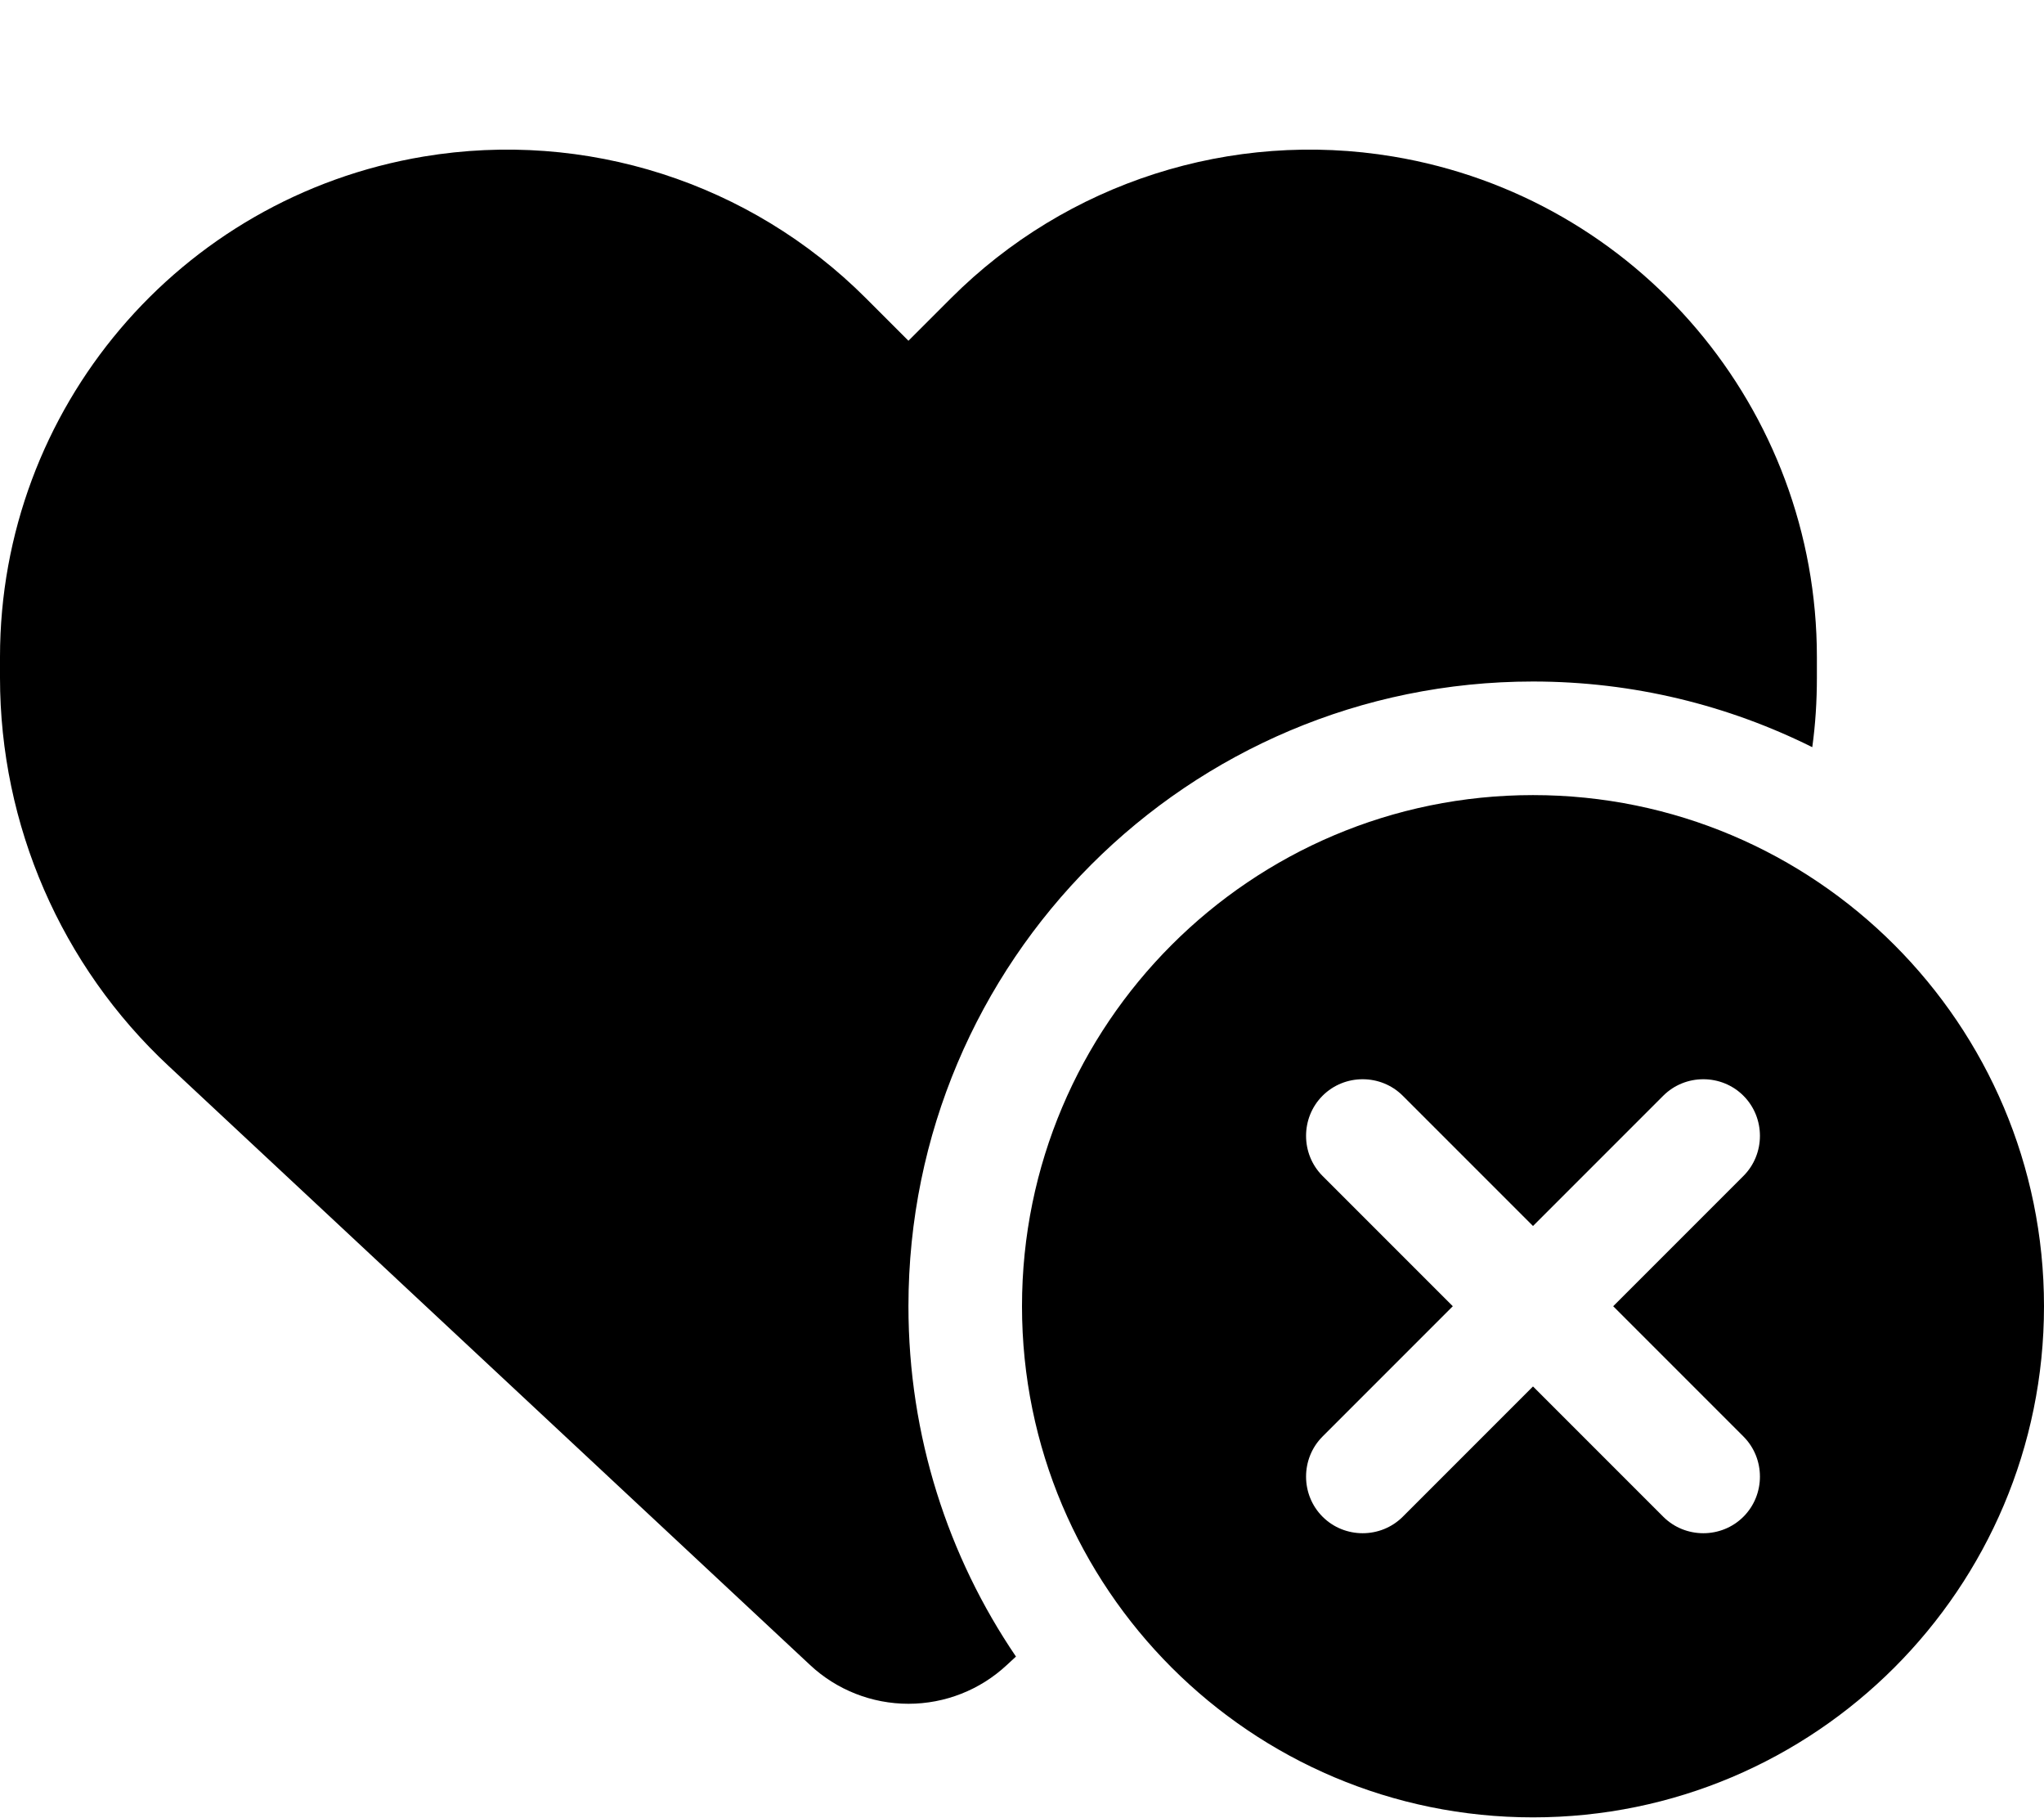
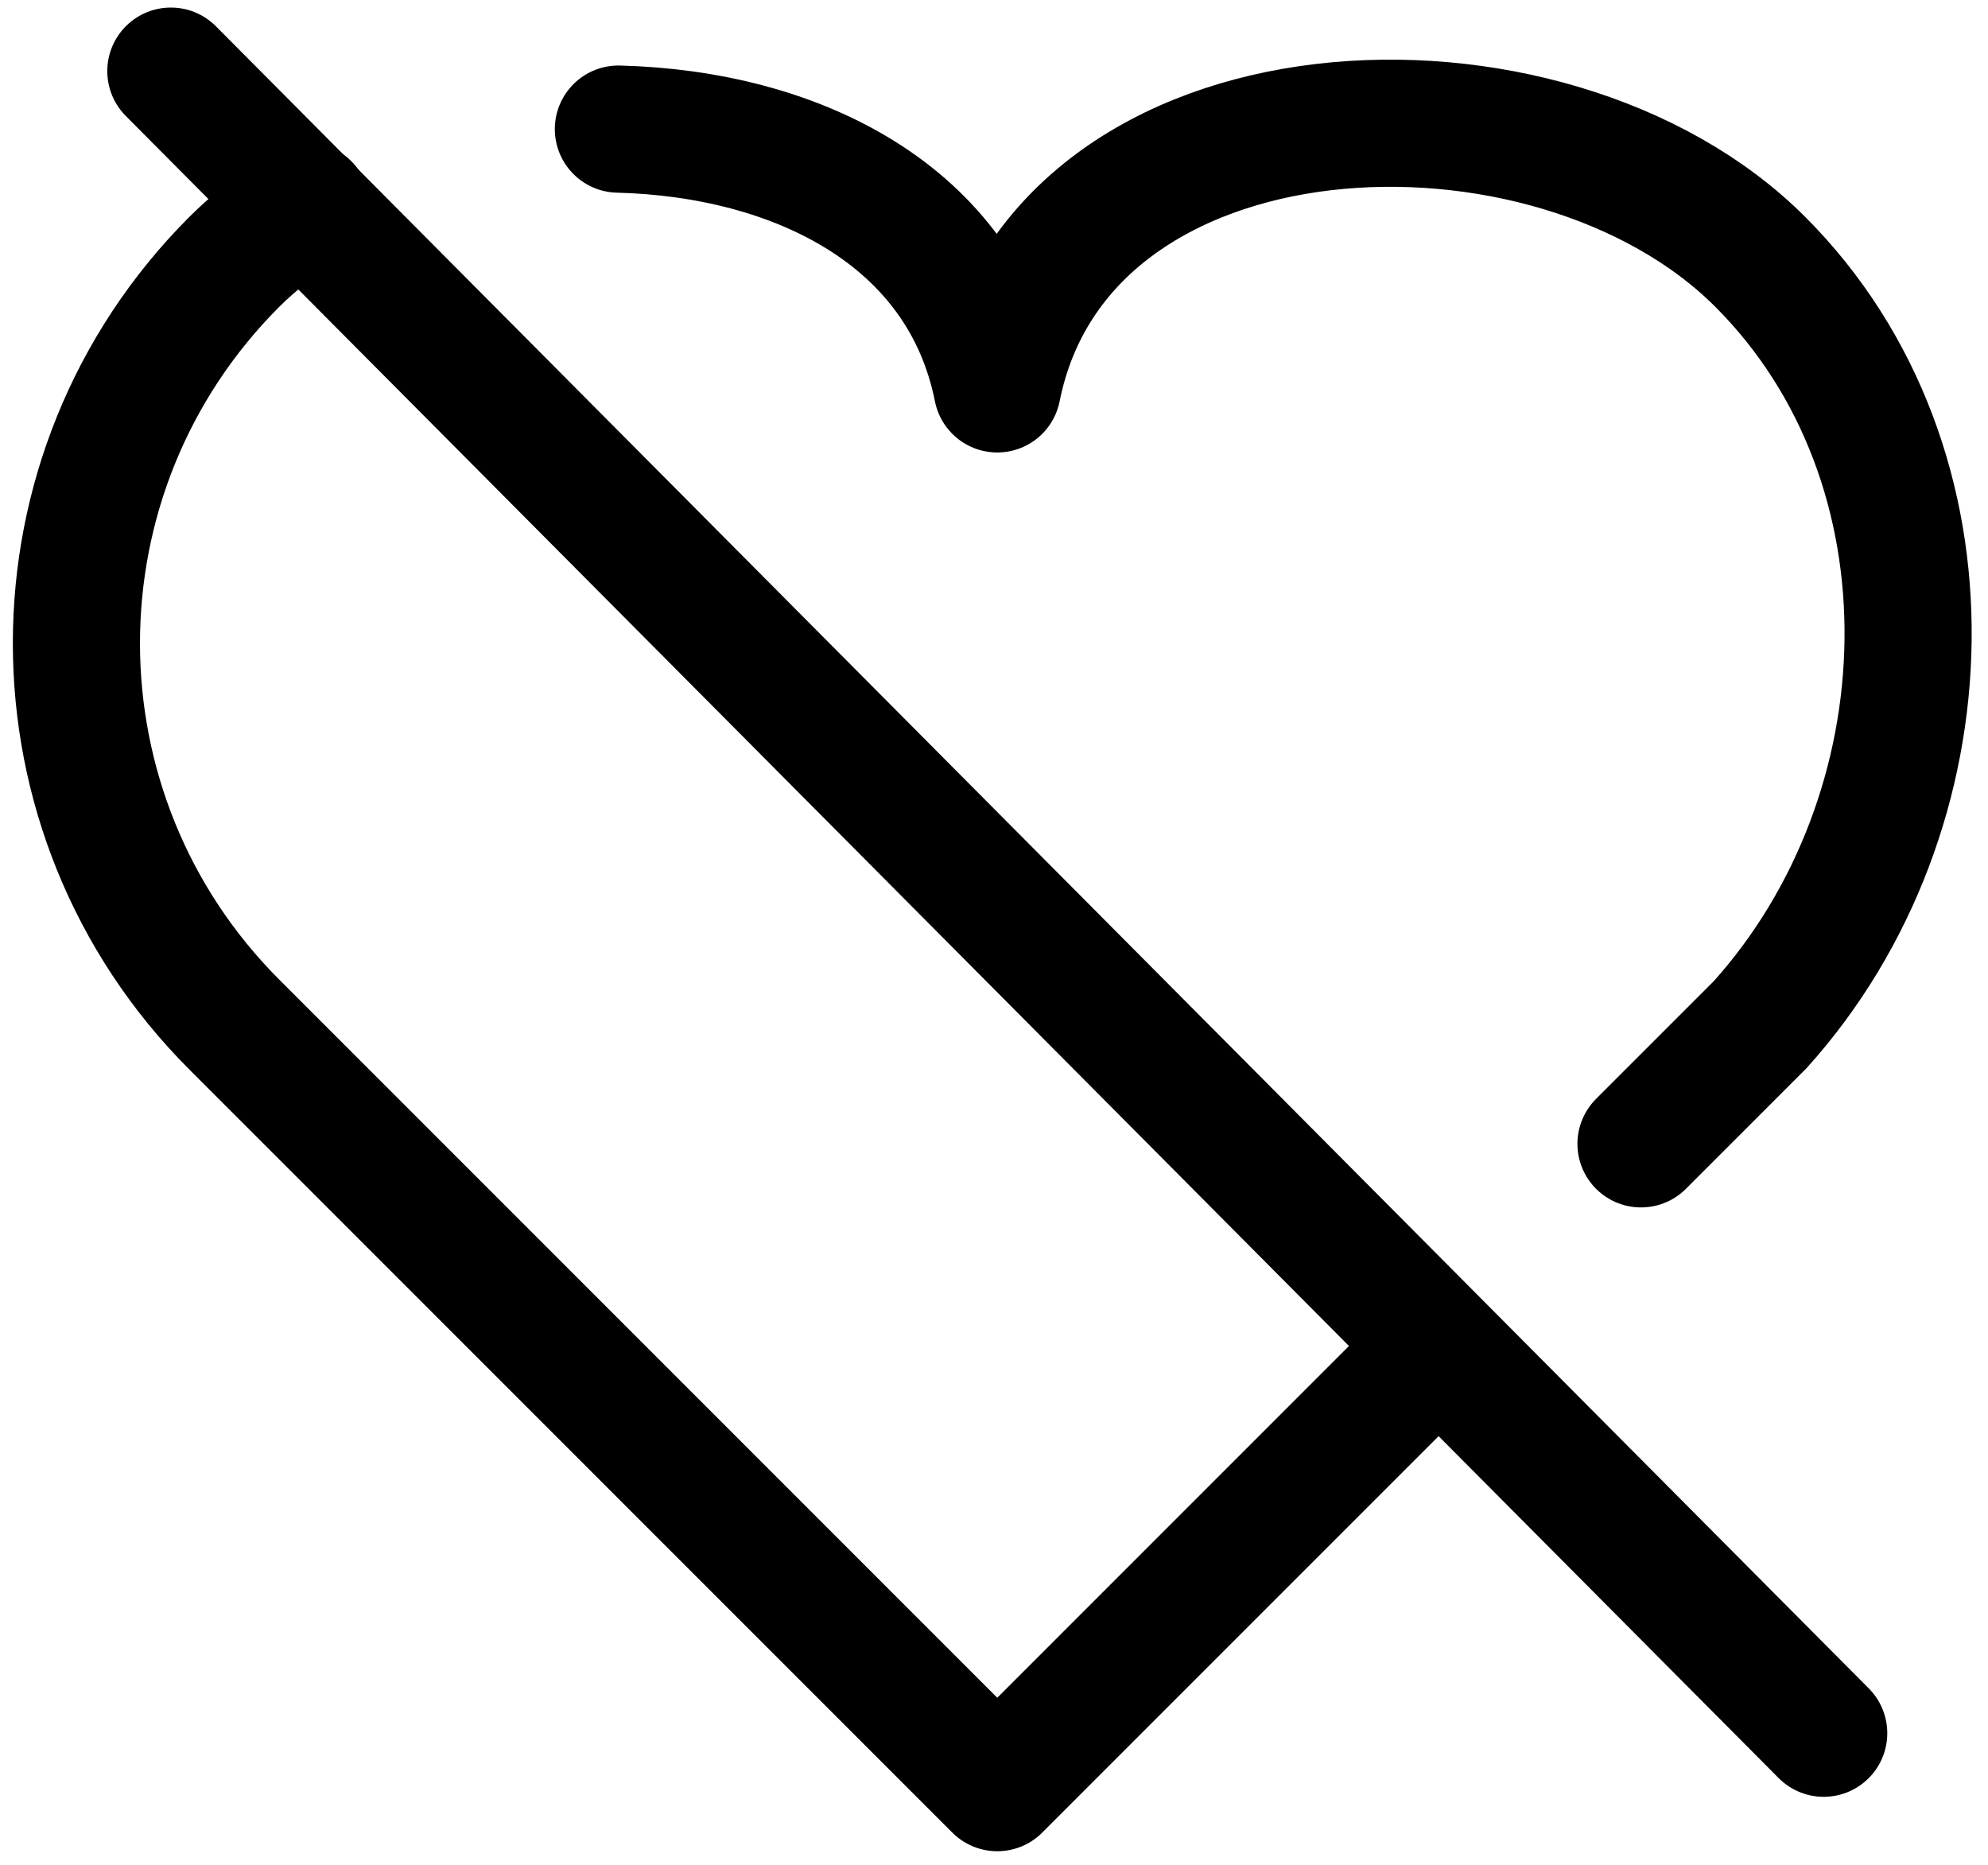
- <svg xmlns="http://www.w3.org/2000/svg" viewBox="0 0 576 512">
-   <path d="M47.6 300.4L228.3 469.1c7.5 7 17.4 10.9 27.7 10.9s20.2-3.9 27.7-10.9l2.6-2.4C267.2 438.6 256 404.6 256 368c0-97.2 78.8-176 176-176c28.3 0 55 6.7 78.7 18.5c.9-6.5 1.3-13 1.3-19.6v-5.8c0-69.9-50.5-129.5-119.4-141C347 36.5 300.6 51.4 268 84L256 96 244 84c-32.6-32.6-79-47.5-124.6-39.9C50.5 55.6 0 115.2 0 185.1v5.8c0 41.5 17.2 81.2 47.6 109.5zM432 512c79.5 0 144-64.5 144-144s-64.5-144-144-144s-144 64.5-144 144s64.5 144 144 144zm59.3-180.7L454.6 368l36.7 36.7c6.2 6.2 6.2 16.4 0 22.6s-16.4 6.2-22.6 0L432 390.6l-36.7 36.7c-6.2 6.2-16.4 6.2-22.6 0s-6.2-16.4 0-22.6L409.4 368l-36.7-36.7c-6.2-6.2-6.2-16.4 0-22.6s16.4-6.2 22.6 0L432 345.4l36.7-36.7c6.2-6.2 16.4-6.2 22.6 0s6.2 16.4 0 22.6z" />
+ <svg xmlns="http://www.w3.org/2000/svg" viewBox="0 0 15.636 14.662">
+   <g fill="none" fill-rule="evenodd" stroke="#000000" stroke-linecap="round" stroke-linejoin="round" transform="matrix(1, 0, 0, 1, 0.600773, -0.183689)">
+     <path d="m10.672 10.813c-.65.65-1.801 1.801-3.429 3.429l-6-6c-1.657-1.657-1.657-4.343 0-6 .164-.164.355-.31.566-.437m2.454-.606c1.388.035 2.706.669 2.98 2.043.5-2.5 4.343-2.657 6-1 1.603 1.603 1.5 4.334 0 6-.417.417-.729.729-.937.937" />
+     <path d="m.743.743 13 13.071" />
+   </g>
</svg>
